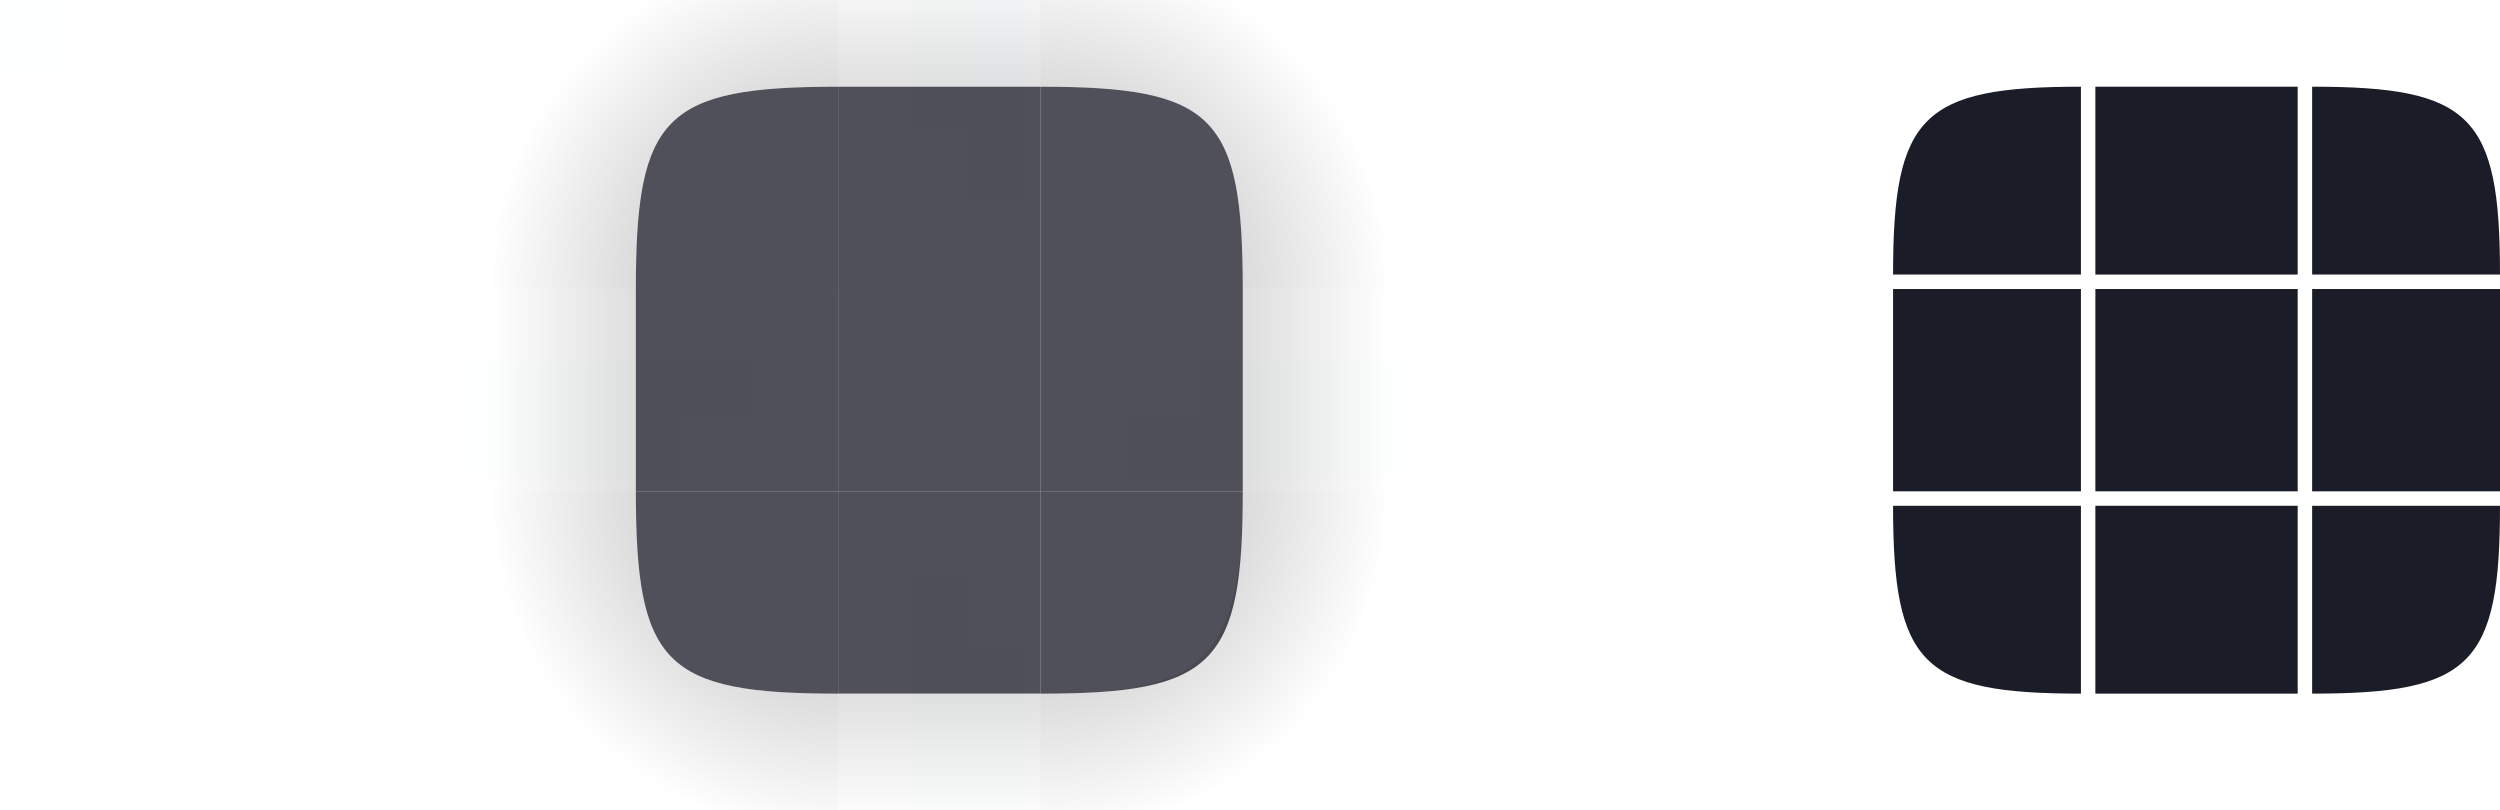
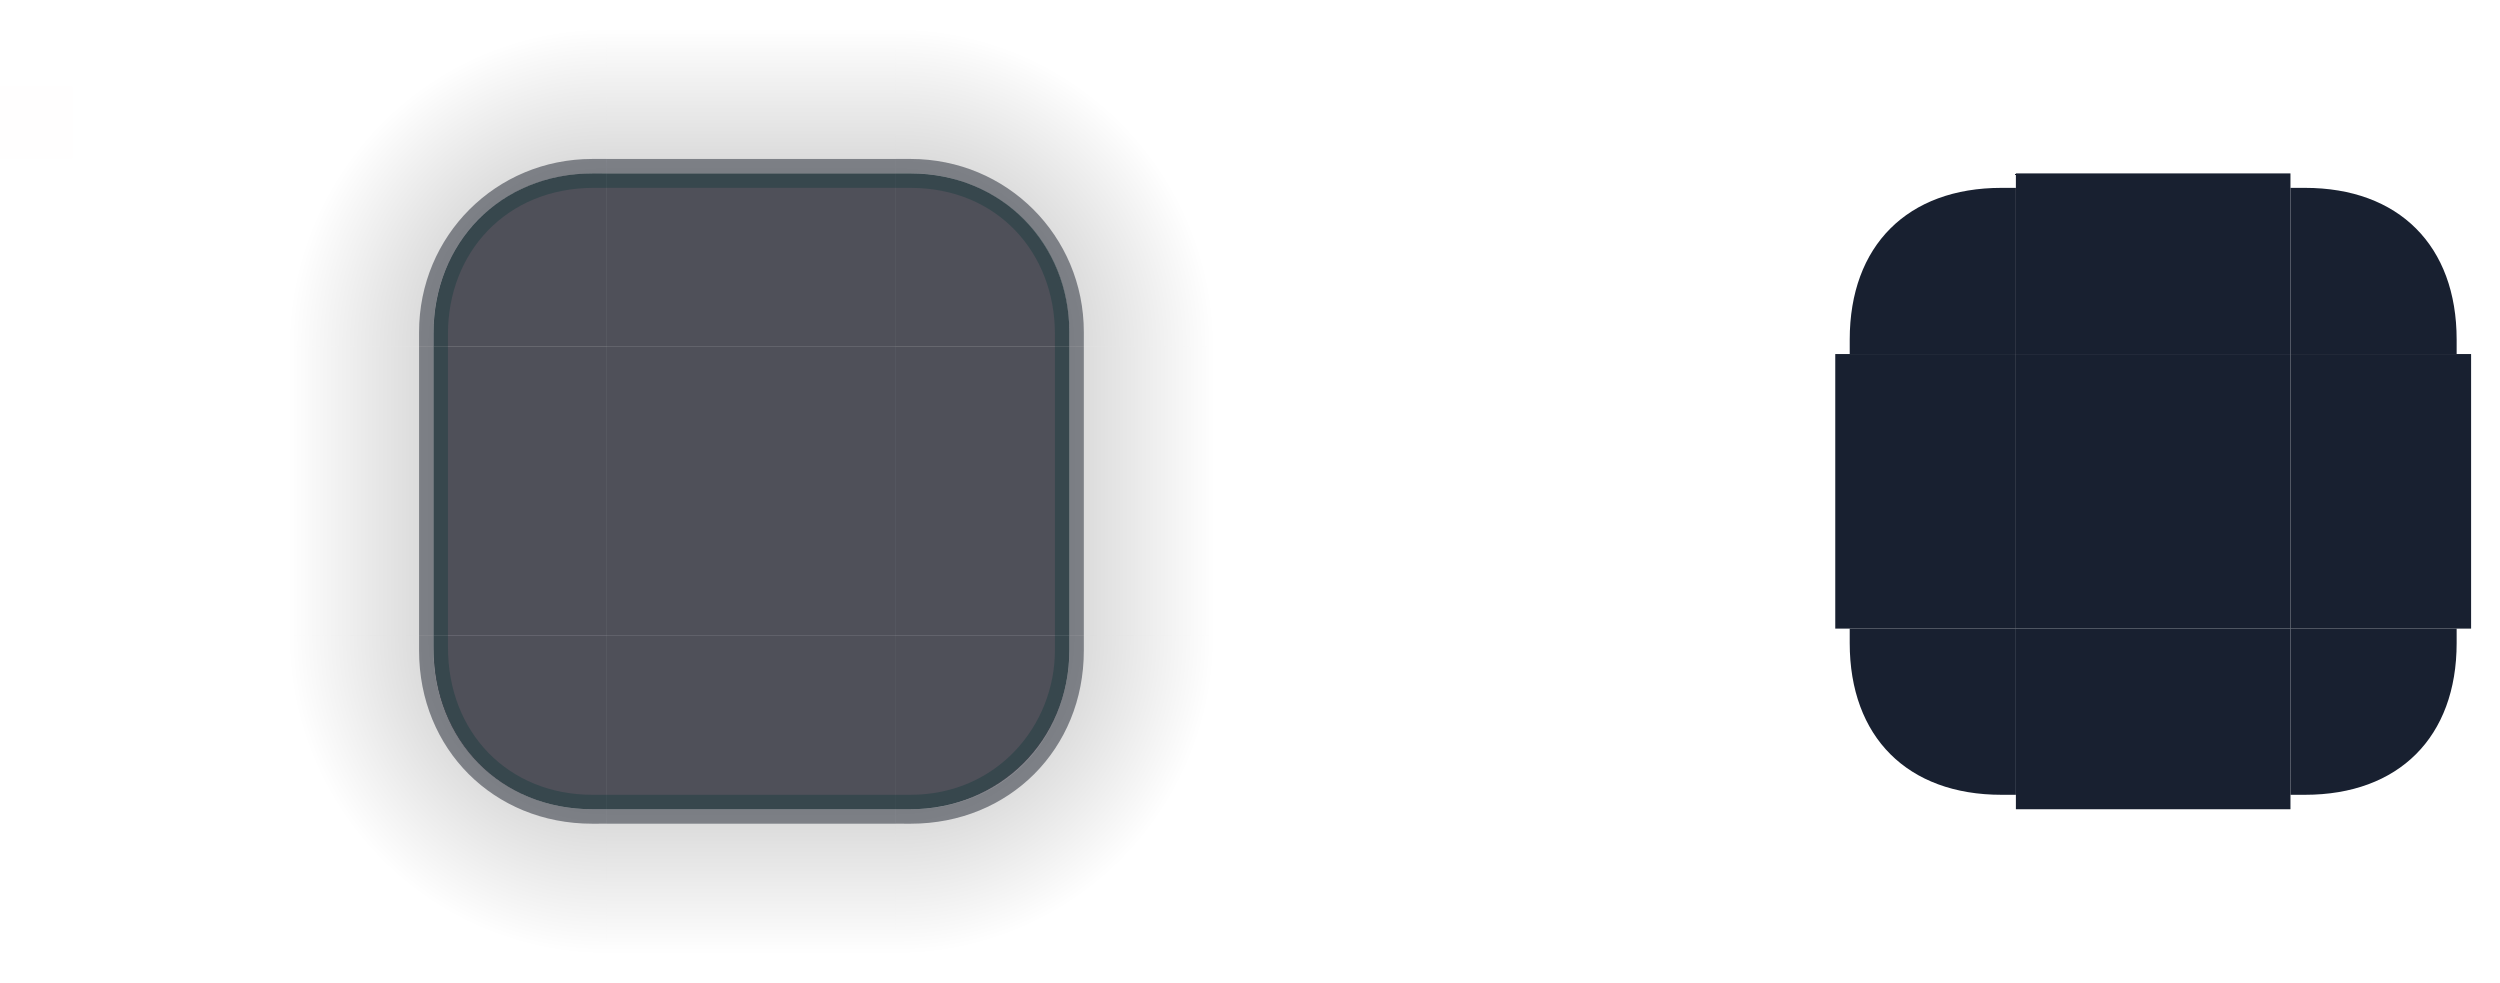
- <svg xmlns="http://www.w3.org/2000/svg" xmlns:xlink="http://www.w3.org/1999/xlink" id="svg200" viewBox="0 0 173 56" version="1.1" height="56" width="173">
+ <svg xmlns="http://www.w3.org/2000/svg" xmlns:xlink="http://www.w3.org/1999/xlink" id="svg200" viewBox="0 0 173 68" version="1.1" height="68" width="173">
+   <style id="style2457">
+ .ColorScheme-Background { 
+     color:#1e2431;
+ }
+ </style>
  <defs id="defs24">
-     <style type="text/css" id="current-color-scheme">.ColorScheme-Text {
-         color:#31363b;
-         stop-color:#31363b;
-       }
-       .ColorScheme-Background {
-         color:#eff0f1;
-         stop-color:#eff0f1;
-       }
-       .ColorScheme-Highlight {
-         color:#3daee9;
-         stop-color:#3daee9;
-       }
-       .ColorScheme-ViewText {
-         color:#31363b;
-         stop-color:#31363b;
-       }
-       .ColorScheme-ViewBackground {
-         color:#fcfcfc;
-         stop-color:#fcfcfc;
-       }
-       .ColorScheme-ViewHover {
-         color:#93cee9;
-         stop-color:#93cee9;
-       }
-       .ColorScheme-ViewFocus{
-         color:#3daee9;
-         stop-color:#3daee9;
-       }
-       .ColorScheme-ButtonText {
-         color:#31363b;
-         stop-color:#31363b;
-       }
-       .ColorScheme-ButtonBackground {
-         color:#eff0f1;
-         stop-color:#eff0f1;
-       }
-       .ColorScheme-ButtonHover {
-         color:#93cee9;
-         stop-color:#93cee9;
-       }
-       .ColorScheme-ButtonFocus{
-         color:#3daee9;
-         stop-color:#3daee9;
-       }</style>
+     <style type="text/css" id="current-color-scheme" />
+     <radialGradient xlink:href="#a" gradientUnits="userSpaceOnUse" gradientTransform="matrix(2.1666e-7,1,-0.99999,2.1665e-7,1058.1,-6.2502)" r="6" cy="945.11" cx="54.25" id="b" />
+     <radialGradient xlink:href="#a" gradientUnits="userSpaceOnUse" gradientTransform="rotate(-179.9999,40.32089,499.18)" r="6" cy="950.36" cx="7.643" id="c" />
+     <radialGradient xlink:href="#a" gradientUnits="userSpaceOnUse" gradientTransform="translate(59.107,-903.77)" r="6" cy="911.76" cx="53.893" id="d" />
+     <radialGradient xlink:href="#a" gradientUnits="userSpaceOnUse" gradientTransform="rotate(-90,-405.39,435.5899)" r="6" cy="913.97" cx="22.2" id="e" />
+     <linearGradient xlink:href="#a" gradientUnits="userSpaceOnUse" y2="932.36" y1="932.36" x2="61" x1="55" id="f" />
+     <linearGradient id="a">
+       <stop id="stop8" offset="0" stop-opacity=".667" />
+       <stop id="stop10" offset="1" stop-opacity="0" />
+     </linearGradient>
+     <linearGradient xlink:href="#a" gradientUnits="userSpaceOnUse" y2="932.36" y1="932.36" x2="-9" x1="-15" id="g" />
+     <linearGradient xlink:href="#a" gradientUnits="userSpaceOnUse" gradientTransform="translate(58)" y2="54" y1="48" x2="51" x1="51" id="i" />
+     <linearGradient xlink:href="#a" gradientUnits="userSpaceOnUse" y2="44" y1="44" x2="61" x1="55" id="h" />
+     <linearGradient xlink:href="#a" gradientUnits="userSpaceOnUse" gradientTransform="translate(58)" y2="54" y1="48" x2="19" x1="19" id="k" />
+     <linearGradient xlink:href="#a" gradientUnits="userSpaceOnUse" y2="44" y1="44" x2="9" x1="15" id="j" />
+     <linearGradient xlink:href="#a" gradientUnits="userSpaceOnUse" y2="-35" y1="-35" x2="958.36" x1="952.36" id="l" />
+     <linearGradient xlink:href="#a" gradientUnits="userSpaceOnUse" y2="12" y1="12" x2="61" x1="55" id="n" />
+     <linearGradient xlink:href="#a" gradientUnits="userSpaceOnUse" gradientTransform="translate(58)" y2="2" y1="8" x2="51" x1="51" id="m" />
+     <linearGradient xlink:href="#a" gradientUnits="userSpaceOnUse" y2="12" y1="12" x2="9" x1="15" id="p" />
+     <linearGradient xlink:href="#a" gradientUnits="userSpaceOnUse" gradientTransform="translate(58)" y2="2" y1="8" x2="19" x1="19" id="o" />
+     <linearGradient xlink:href="#a" gradientUnits="userSpaceOnUse" y2="-35" y1="-35" x2="-906.36" x1="-912.36" id="q" />
+     <radialGradient gradientTransform="matrix(-3.5113632e-7,-1.833333,1.833333,-3.5113629e-7,55.00006,153.1667)" gradientUnits="userSpaceOnUse" r="6" fy="12" fx="77" cy="12" cx="77" id="radialGradient1033" xlink:href="#linearGradient4270" />
    <linearGradient id="linearGradient4270">
      <stop style="stop-color:#000000;stop-opacity:0.667" offset="0" id="stop4272" />
      <stop style="stop-color:#000000;stop-opacity:0;" offset="1" id="stop4274" />
    </linearGradient>
-     <radialGradient r="6" fy="12" fx="77" cy="12" cx="77" gradientTransform="matrix(5.7846367e-6,4.277782,-4.333341,5.8597676e-6,123.9995,-295.3892)" gradientUnits="userSpaceOnUse" id="radialGradient1031" xlink:href="#linearGradient4270" />
-     <radialGradient r="6" fy="12" fx="77" cy="12" cx="77" gradientTransform="matrix(-1.5825255e-5,4.277779,4.333337,1.6030788e-5,8.001281,-295.3891)" gradientUnits="userSpaceOnUse" id="radialGradient1025" xlink:href="#linearGradient4270" />
-     <radialGradient r="6" fy="12" fx="77" cy="12" cx="77" gradientTransform="matrix(-2.3628878e-5,-3.404749,3.448979,-2.3935722e-5,-45.38589,1210.814)" gradientUnits="userSpaceOnUse" id="radialGradient1019" xlink:href="#linearGradient4270" />
-     <linearGradient gradientTransform="matrix(0.9230772,0,0,1.166655,4.846121,-158.0494)" y2="932.362" x2="62" y1="932.362" x1="49" gradientUnits="userSpaceOnUse" id="linearGradient4950" xlink:href="#linearGradient4270" />
-     <linearGradient y2="932.362" x2="-8" y1="932.362" x1="-21" gradientUnits="userSpaceOnUse" id="linearGradient4948" xlink:href="#linearGradient4270" gradientTransform="matrix(0.9890109,0,0,1.166655,0.7802227,-158.05)" />
-     <linearGradient gradientTransform="matrix(0.9230778,0,0,1,73.89954,0)" y2="-35" x2="958.862" y1="-35" x1="946.362" gradientUnits="userSpaceOnUse" id="linearGradient4934" xlink:href="#linearGradient4270" />
-     <radialGradient r="6" fy="12" fx="77" cy="12" cx="77" gradientTransform="matrix(-1.9723848e-5,-3.404754,3.448976,-1.9979993e-5,-45.38616,1210.814)" gradientUnits="userSpaceOnUse" id="radialGradient994" xlink:href="#linearGradient4270" />
-     <linearGradient gradientTransform="matrix(1.384616,0,0,1.166657,353.8325,8.499631)" y2="-35" x2="-905.862" y1="-35" x1="-918.362" gradientUnits="userSpaceOnUse" id="linearGradient4920" xlink:href="#linearGradient4270" />
+     <radialGradient gradientTransform="matrix(-3.5113632e-7,-1.833333,1.833333,-3.5113629e-7,55.00006,153.1667)" gradientUnits="userSpaceOnUse" r="6" fy="12" fx="77" cy="12" cx="77" id="radialGradient984" xlink:href="#linearGradient4270" />
+     <radialGradient gradientTransform="matrix(-3.5113632e-7,-1.833333,1.833333,-3.5113629e-7,55.00006,153.1667)" gradientUnits="userSpaceOnUse" r="6" fy="12" fx="77" cy="12" cx="77" id="radialGradient992" xlink:href="#linearGradient4270" />
+     <radialGradient gradientTransform="matrix(-3.5113632e-7,-1.833333,1.833333,-3.5113629e-7,55.00006,153.1667)" gradientUnits="userSpaceOnUse" r="6" fy="12" fx="77" cy="12" cx="77" id="radialGradient1000" xlink:href="#linearGradient4270" />
+     <radialGradient gradientTransform="matrix(-3.5113632e-7,-1.833333,1.833333,-3.5113629e-7,55.00006,153.1667)" gradientUnits="userSpaceOnUse" r="6" fy="12" fx="77" cy="12" cx="77" id="radialGradient1029" xlink:href="#linearGradient4270" />
+     <radialGradient xlink:href="#linearGradient4270" id="radialGradient994" gradientUnits="userSpaceOnUse" gradientTransform="matrix(-2.7408701e-5,-5.425753,5.425806,-2.7408471e-5,-269.0729,1242.125)" cx="77" cy="12" fx="77" fy="12" r="6" />
+     <linearGradient xlink:href="#linearGradient4270" id="linearGradient981" gradientUnits="userSpaceOnUse" gradientTransform="matrix(2.000004,0,0,0.6250001,969.3659,190.875)" x1="-916.362" y1="-35" x2="-905.362" y2="-35" />
+     <radialGradient xlink:href="#linearGradient4270" id="radialGradient967" gradientUnits="userSpaceOnUse" gradientTransform="matrix(-1.8843096e-5,-3.730163,3.730165,-1.8843108e-5,-46.31032,1242.069)" cx="77" cy="12" fx="77" fy="12" r="6" />
+     <radialGradient xlink:href="#linearGradient4270" id="radialGradient991" gradientUnits="userSpaceOnUse" gradientTransform="matrix(-1.8843056e-5,-3.730155,3.730157,-1.8843069e-5,-47.32787,1239.016)" cx="77" cy="12" fx="77" fy="12" r="6" />
+     <radialGradient xlink:href="#linearGradient4270" id="radialGradient663" gradientUnits="userSpaceOnUse" gradientTransform="matrix(7.892059,-3.9867119e-5,3.9867144e-5,7.892064,-566.0782,604.7178)" cx="77" cy="12" fx="77" fy="12" r="6" />
+     <linearGradient xlink:href="#linearGradient4270" id="linearGradient1105" gradientUnits="userSpaceOnUse" gradientTransform="matrix(2.909187,0,0,0.9349688,2525.414,-782.1698)" x1="-916.362" y1="-35" x2="-905.362" y2="-35" />
+     <linearGradient xlink:href="#linearGradient4270" id="linearGradient2260" gradientUnits="userSpaceOnUse" gradientTransform="matrix(2.909122,0,0,0.909107,2868.624,894.8633)" x1="-916.362" y1="-35" x2="-905.362" y2="-35" />
+     <linearGradient xlink:href="#linearGradient4270" id="linearGradient3098" gradientUnits="userSpaceOnUse" gradientTransform="matrix(2.000004,0,0,0.6410254,2704.091,-176.8206)" x1="-916.362" y1="-34.6" x2="-905.362" y2="-34.6" />
  </defs>
-   <g style="opacity:0.5" transform="matrix(1.166664,0,0,1.166664,62.66661,-1086.753)" id="shadow-topleft">
-     <path id="path4828" d="m -26.286,926.362 v 22.286 h 10.286 c 0,-10.286 1.714,-12 12,-12 v -10.286 z" style="opacity:1;fill:url(#radialGradient994);fill-opacity:1;fill-rule:evenodd;stroke:none;stroke-width:1.857px;stroke-linecap:butt;stroke-linejoin:miter;stroke-opacity:1" />
+   <rect id="hint-tile-center" y="6" width="5" height="5" x="0" style="fill:#ff9955;opacity:0.01" />
+   <rect y="-16" x="59" height="12" width="12" id="shadow-center" style="color:#eff0f1;opacity:0.01;fill:#008080;fill-opacity:1;stroke:none;stroke-width:0.375" />
+   <rect y="68" x="-55" height="12" width="4" id="shadow-hint-bottom-margin" style="fill:#7e36f4;fill-opacity:1;stroke:none;stroke-width:1.414;opacity:1" />
+   <rect y="68" x="-49" height="12" width="4" id="shadow-hint-bottom-inset" style="fill:#d63384;fill-opacity:1;stroke:none;stroke-width:1.414;opacity:1" />
+   <rect style="fill:#fea75f;fill-opacity:1;stroke:none;stroke-width:0.183;opacity:1" id="hint-bottom-inset" width="4" height="8" x="-49" y="60" />
+   <g id="hint-bottom-margin" style="opacity:1">
+     <rect style="opacity:1;fill:#17a2b8;fill-opacity:1;stroke:none;stroke-width:1" id="hint-bottom-margin-3" width="4" height="8" x="-55" y="60" />
  </g>
-   <g style="opacity:0.5" id="shadow-topright" transform="matrix(-1.166664,0,0,1.166664,67.33335,-1086.754)">
-     <path id="path1015" d="m -4,926.362 v 10.286 c -10.286,0 -12,1.714 -12,12 H -26.286 V 926.362 Z" style="opacity:1;fill:url(#radialGradient1019);fill-opacity:1;fill-rule:evenodd;stroke:none;stroke-width:1.857px;stroke-linecap:butt;stroke-linejoin:miter;stroke-opacity:1" />
+   <rect style="fill:#7e36f4;fill-opacity:1;stroke:none;stroke-width:1.414;opacity:1" id="shadow-hint-top-margin" width="4" height="12" x="-49" y="5" />
+   <rect style="fill:#d63384;fill-opacity:1;stroke:none;stroke-width:1.414;opacity:1" id="shadow-hint-top-inset" width="4" height="12" x="-55" y="5" />
+   <rect y="17" x="-55" height="8" width="4" id="hint-top-inset" style="fill:#fea75f;fill-opacity:1;stroke:none;stroke-width:1.155;opacity:1" />
+   <g id="hint-top-margin" style="opacity:1">
+     <rect y="17" x="-49" height="8" width="4" id="hint-top-margin-6" style="opacity:1;fill:#17a2b8;fill-opacity:1;stroke:none;stroke-width:1.155" />
  </g>
-   <g style="opacity:0.5" id="shadow-bottomright" transform="matrix(-1.083336,0,0,-1.083336,67.66657,1063.561)">
-     <path id="path1027" transform="matrix(-0.8571408,0,0,-0.8571408,57.71406,979.5049)" d="M 87.077,34 C 87.077,46.923 83.846,49.077 72,49.077 V 62 h 28 V 34 Z" style="opacity:1;fill:url(#radialGradient1031);fill-opacity:1;fill-rule:evenodd;stroke:none;stroke-width:2.333px;stroke-linecap:butt;stroke-linejoin:miter;stroke-opacity:1" />
+   <rect style="fill:#7e36f4;fill-opacity:1;stroke:none;stroke-width:1.414;opacity:1" id="shadow-hint-left-margin" width="4" height="12" x="35" y="78" transform="rotate(90)" />
+   <rect style="fill:#d63384;fill-opacity:1;stroke:none;stroke-width:1.414;opacity:1" id="shadow-hint-left-inset" width="4" height="12" x="41" y="78" transform="rotate(90)" />
+   <rect transform="rotate(90)" y="70" x="41" height="8" width="4" id="hint-left-inset" style="fill:#fea75f;fill-opacity:1;stroke:none;stroke-width:0.183;opacity:1" />
+   <g id="hint-left-margin" style="opacity:1">
+     <rect transform="rotate(90)" y="70" x="35" height="8" width="4" id="hint-left-margin-7" style="opacity:1;fill:#17a2b8;fill-opacity:1;stroke:none;stroke-width:1" />
  </g>
-   <g style="opacity:0.5" id="shadow-bottomleft" transform="matrix(1.083335,0,0,-1.083335,62.33341,1063.561)">
-     <path transform="matrix(0.8571414,0,0,-0.8571414,-55.42855,979.505)" id="path1021" d="M 32,34 V 62 H 60 V 49.077 C 47.077,49.077 44.923,46.923 44.923,34 Z" style="opacity:1;fill:url(#radialGradient1025);fill-opacity:1;fill-rule:evenodd;stroke:none;stroke-width:2.333px;stroke-linecap:butt;stroke-linejoin:miter;stroke-opacity:1" />
+   <rect y="15" x="41" height="12" width="4" id="shadow-hint-right-margin" style="fill:#7e36f4;fill-opacity:1;stroke:none;stroke-width:1.414;opacity:1" transform="rotate(90)" />
+   <rect y="15" x="35" height="12" width="4" id="shadow-hint-right-inset" style="fill:#d63384;fill-opacity:1;stroke:none;stroke-width:1.414;opacity:1" transform="rotate(90)" />
+   <rect transform="rotate(90)" style="fill:#fea75f;fill-opacity:1;stroke:none;stroke-width:0.183;opacity:1" id="hint-right-inset" width="4" height="8" x="35" y="27" />
+   <g id="hint-right-margin" style="opacity:1">
+     <rect transform="rotate(90)" style="fill:#17a2b8;fill-opacity:1;stroke:none;stroke-width:1" id="hint-right-margin-5" width="4" height="8" x="41" y="27" />
  </g>
-   <rect id="hint-tile-center" y="-1.4648437e-05" width="5" height="5" x="0" style="fill:#008080;opacity:0.01" />
-   <g transform="matrix(0.4375,0,0,2.333333,49.68751,-2118.178)" id="top">
-     <rect class="ColorScheme-Background" transform="matrix(0,-1,-1,0,0,0)" style="color:#eff0f1;opacity:0.75;fill:#141622;fill-opacity:1;stroke:none" id="rect4152" width="6" height="32" x="-916.362" y="-51" />
+   <rect style="stroke:none;fill-opacity:1;fill:#141622;opacity:1" id="thick-center" width="32" height="32" x="223.381" y="13.508" class="ColorScheme-Background" />
+   <rect transform="rotate(90)" style="opacity:1;fill:#008080;fill-opacity:1;stroke:none;stroke-width:0.957" id="thick-hint-right-margin" width="4" height="5.5" x="33.508" y="-257.881" />
+   <rect transform="rotate(90)" y="-221.881" x="33.508" height="5.5" width="4" id="thick-hint-left-margin" style="opacity:1;fill:#008080;fill-opacity:1;stroke:none;stroke-width:0.957" />
+   <rect y="7.508" x="242.381" height="8" width="4" id="thick-hint-top-margin" style="opacity:1;fill:#008080;fill-opacity:1;stroke:none;stroke-width:1.155" />
+   <rect style="opacity:1;fill:#008080;fill-opacity:1;stroke:none;stroke-width:1.155" id="thick-hint-bottom-margin" width="4" height="8" x="243.381" y="43.508" />
+   <rect style="opacity:0.01;fill:#0066ff;fill-opacity:0.749;stroke:none;stroke-width:1.2;stroke-linejoin:round;paint-order:fill markers stroke" id="floating-center" width="33.429" height="33.429" x="64.64" y="-105.096" />
+   <rect style="fill:#0066ff;fill-opacity:0.989;stroke:none;stroke-width:0.585;stroke-linejoin:round;paint-order:fill markers stroke;opacity:1" id="floating-hint-bottom-margin" height="4.948" x="5.622" y="-75.848" rx="0" ry="0" width="3.855" />
+   <rect style="fill:#0066ff;fill-opacity:0.989;stroke:none;stroke-width:0.809;stroke-linejoin:round;paint-order:fill markers stroke;opacity:1" id="floating-hint-top-margin" height="9.47" x="5" y="-110" rx="0" ry="0" width="3.855" />
+   <rect transform="rotate(90)" style="fill:#0066ff;fill-opacity:0.996;stroke:none;stroke-width:1.341;opacity:1" id="floating-hint-right-margin" width="4" height="10.784" x="-87.303" y="-35.033" />
+   <rect transform="rotate(90)" y="5.358" x="-94" height="9.642" width="4" id="floating-hint-left-margin" style="fill:#0066ff;fill-opacity:0.996;stroke:none;stroke-width:1.268;opacity:1" />
+   <g id="shadow-topleft" transform="matrix(0.6757824,0,0,0.6757886,179.8362,-533.0807)">
+     <path id="path4828" style="opacity:0.5;fill:url(#radialGradient994);stroke-width:1.48" d="m -239.48,788.828 v 35.514 h 17.757 v -1.48 c 0,-8.731 6.215,-16.277 16.684,-16.277 h 1.073 v -17.757 z" />
+     <path id="path962" style="color:#1e2431;fill:#1e2431;fill-opacity:0.5;stroke-width:1.516;stop-color:#1e2431" d="m -205.475,805.105 c -9.856,5.2e-4 -17.728,7.865 -17.728,17.721 v 1.516 h 1.48 v -1.516 c 0,-8.842 6.665,-16.197 16.248,-16.235 l 1.51,-0.006 v -1.48 z" class="ColorScheme-Background" />
  </g>
-   <g transform="matrix(1.166667,0,0,1.166667,28.83333,-1056.089)" id="topleft">
-     <path id="rect4159" d="m 25,910.362 c -10.286,-2.9e-4 -12,1.714 -12,12 h 8 2 2 v -2 -8 z" style="opacity:0.75;fill:#141622;fill-opacity:1;stroke:none;stroke-width:2" />
+   <g id="top" transform="translate(146,-808.3622)">
+     <rect y="84" x="-832.362" height="20" width="12" id="rect4152" transform="matrix(0,-1,-1,0,0,0)" style="color:#1e2431;opacity:0.75;fill:#141622;fill-opacity:1;stroke-width:1.118;stop-color:#1e2431" class="ColorScheme-Background" />
+     <rect y="84" x="-821.362" height="20" width="1" id="rect972" transform="matrix(0,-1,-1,0,0,0)" style="fill:#003333;fill-opacity:0.302;stroke-width:0.323" />
  </g>
-   <g transform="matrix(1.333338,0,0,1.333338,11.99975,-1207.82)" id="topright">
-     <path id="rect4177" d="m 45,910.362 v 1.75 7 1.75 h 1.75 1.75 5.25 1.75 c -1e-6,-9 -1.5,-10.5 -10.5,-10.5 z" style="opacity:0.75;fill:#141622;fill-opacity:1;stroke:none;stroke-width:1.75" />
+   <g id="topleft" transform="matrix(0.9829454,0,0,0.9829868,18.0175,-882.078)">
+     <path d="m 23.412,909.552 c -6.592,0 -11.221,4.985 -11.221,11.19 v 1.017 h 12.208 l 5.4e-5,-12.208 z" id="rect4159" style="color:#1e2431;opacity:0.75;fill:#141622;fill-opacity:1;stroke-width:1.017;stop-color:#1e2431" class="ColorScheme-Background" />
+     <path id="path948-36" style="fill:#003333;fill-opacity:0.302;stroke-width:1.017" d="m 23.483,909.552 c -6.816,0 -11.293,5.087 -11.293,11.292 v 0.916 h 1.017 v -0.916 c 0,-5.683 4.067,-10.275 10.275,-10.275 h 0.915 v -1.017 z" />
  </g>
-   <g transform="matrix(0.4375,0,0,2.333333,49.68751,-2178.845)" id="bottom">
-     <rect class="ColorScheme-Background" y="-51" x="948.362" height="32" width="6" id="rect4148" style="color:#eff0f1;opacity:0.75;fill:#141622;fill-opacity:1;stroke:none" transform="rotate(90)" />
+   <rect y="24" x="42" height="20" width="20" id="center" style="color:#1e2431;opacity:0.75;fill:#141622;fill-opacity:1;stroke-width:0.688;stop-color:#1e2431" class="ColorScheme-Background" />
+   <g id="shadow-top" transform="translate(221,-839.3622)">
+     <rect transform="matrix(0,-1,-1,0,0,0)" id="rect4820" width="24" height="20" x="-863.362" y="159" style="fill:none;stroke-width:0.966" />
+     <rect transform="matrix(0,-1,-1,0,0,0)" style="opacity:0.5;fill:url(#linearGradient981);stroke-width:0.913" id="rect4822" width="12" height="20" x="-851.362" y="159" />
+     <rect y="159" x="-851.362" height="20" width="1" id="rect986" style="color:#1e2431;fill:#1e2431;fill-opacity:0.5;stroke-width:0.913;stop-color:#1e2431" transform="matrix(0,-1,-1,0,0,0)" class="ColorScheme-Background" />
  </g>
-   <g transform="matrix(1.166665,0,0,1.166665,28.83336,-1065.42)" id="bottomleft">
-     <path id="path5048" d="m 13,942.362 c -2e-6,10.286 1.714,12 12,12 v -2 -8 -2 h -2 -2 -6 z" style="opacity:0.75;fill:#141622;fill-opacity:1;stroke:none;stroke-width:2" />
+   <g id="shadow-bottomleft" transform="matrix(0.9829671,0,0,-0.9829761,43.52324,982.5914)">
+     <path id="path960" style="opacity:0.5;fill:url(#radialGradient967);stroke-width:1.017" d="m -25.965,930.431 v 24.416 h 12.208 v -1.017 c 0,-6.206 4.578,-11.191 11.191,-11.191 h 1.017 v -12.208 z" />
+     <path id="path963" style="color:#1e2431;opacity:1;fill:#1e2431;fill-opacity:0.5;stroke-width:1.042;stop-color:#1e2431" d="m -2.592,941.621 c -6.93,0 -12.183,5.253 -12.183,12.183 v 1.042 h 1.017 v -1.042 c 0,-6.352 4.813,-11.165 11.166,-11.165 h 1.042 v -1.017 z" class="ColorScheme-Background" />
  </g>
-   <g transform="matrix(1.166665,0,0,1.166665,19.50012,-1065.42)" id="bottomright">
-     <path id="rect4177-6" d="m 45,942.362 v 2 8 2 C 55.286,954.362 57,952.648 57,942.362 h -2 -6 -2 z" style="opacity:0.75;fill:#141622;fill-opacity:1;stroke:none;stroke-width:2" />
+   <g id="shadow-bottomright" transform="matrix(-0.9829866,0,0,-0.9829785,59.4762,979.5936)">
+     <path id="path985" style="opacity:0.5;fill:url(#radialGradient991);stroke-width:1.017" d="m -26.983,927.379 v 24.416 h 12.208 v -1.017 c 0,-6.199 4.578,-11.19 11.19,-11.19 h 1.017 v -12.208 z" />
+     <path id="path987" style="color:#1e2431;opacity:1;fill:#1e2431;fill-opacity:0.5;stroke-width:1.042;stop-color:#1e2431" d="m -3.61,938.569 c -6.93,0 -12.183,5.253 -12.183,12.183 v 1.042 h 1.017 v -1.042 c 0,-6.079 4.813,-11.165 11.165,-11.165 h 1.042 v -1.017 z" class="ColorScheme-Background" />
  </g>
-   <g transform="matrix(2.333334,0,0,0.4375,13.66666,-380.9085)" id="left">
-     <rect class="ColorScheme-Background" y="916.362" x="-19" height="32" width="6" id="rect4144" style="color:#eff0f1;opacity:0.75;fill:#141622;fill-opacity:1;stroke:none" transform="scale(-1,1)" />
+   <g id="shadow-topright" transform="matrix(0.4646014,0,0,0.4646013,42.66765,-300.9511)">
+     <path id="path657" style="opacity:0.5;fill:url(#radialGradient663);stroke-width:2.152" d="M 93.268,647.762 H 41.611 v 25.829 h 2.152 c 12.914,0 23.676,9.945 23.676,23.838 v 1.991 h 25.829 z" />
+     <path id="path659" style="color:#1e2431;fill:#1e2431;fill-opacity:0.5;stroke-width:2.205;stop-color:#1e2431" d="m 69.593,697.214 c 0,-14.336 -11.465,-25.776 -25.787,-25.776 h -2.195 v 2.152 h 2.195 c 13.732,0 23.633,10.762 23.633,23.774 v 2.054 h 2.153 z" class="ColorScheme-Background" />
  </g>
-   <g transform="matrix(2.333334,0,0,0.4375,-46.99997,-380.9085)" id="right">
-     <rect class="ColorScheme-Background" style="color:#eff0f1;opacity:0.75;fill:#141622;fill-opacity:1;stroke:none" id="rect4140" width="6" height="32" x="51" y="916.362" />
+   <g id="topright" transform="matrix(0.675819,0,0,0.6758087,143.8912,-529.7183)">
+     <path d="m -103.417,817.862 c 0,-8.878 -6.762,-16.277 -16.277,-16.277 h -1.48 v 17.757 h 17.757 z" id="rect4159-3" style="color:#1e2431;opacity:0.75;fill:#141622;fill-opacity:1;stroke-width:1.017;stop-color:#1e2431" class="ColorScheme-Background" />
+     <path id="path948-5" style="fill:#003333;fill-opacity:0.302;stroke-width:1.48" d="m -103.417,817.862 c 0,-9.322 -7.103,-16.277 -16.277,-16.277 h -1.48 l 3.3e-4,1.48 h 1.479 c 8.92,0 14.797,6.659 14.797,14.945 v 1.332 h 1.48 z" />
  </g>
-   <rect style="color:#eff0f1;opacity:0.75;fill:#141622;fill-opacity:1;stroke:none;stroke-width:0.437" id="center" width="14" height="14" x="58" y="20" class="ColorScheme-Background" />
-   <rect y="6" x="63" height="3" width="4" id="hint-top-margin" style="fill:#008080;fill-opacity:1;stroke:none;stroke-width:0.707;opacity:0.01" />
-   <rect style="fill:#008080;fill-opacity:1;stroke:none;stroke-width:0.707;opacity:0.01" id="hint-bottom-margin" width="4" height="3" x="67" y="45" />
-   <rect transform="rotate(90)" style="fill:#008080;fill-opacity:1;stroke:none;stroke-width:0.707;opacity:0.01" id="hint-right-margin" width="4" height="3" x="25" y="-86" />
-   <rect transform="rotate(90)" y="-47" x="29" height="3" width="4" id="hint-left-margin" style="fill:#008080;fill-opacity:1;stroke:none;stroke-width:0.707;opacity:0.01" />
-   <g style="opacity:0.5" transform="matrix(0.3750033,0,0,1.444443,52.87489,-1303.634)" id="shadow-top">
-     <rect y="-51" x="-916.362" height="32" width="6" id="rect4820" style="opacity:1;fill:none;fill-opacity:1;stroke:none" transform="matrix(0,-1,-1,0,0,0)" />
-     <rect y="-51" x="-906.67" height="37.333" width="8.308" id="rect4822" style="opacity:1;fill:url(#linearGradient4920);fill-opacity:1;stroke:none;stroke-width:1.271" transform="matrix(0,-1,-1,0,0,0)" />
-     <rect transform="matrix(0,-1,-1,0,0,0)" style="opacity:1;fill:none;fill-opacity:1;stroke:none" id="rect4824" width="1" height="32" x="-911.362" y="-51" />
+   <g id="shadow-right" transform="matrix(0.6874788,0,0,0.6684714,158.5598,-510.7331)">
+     <rect transform="scale(1,-1)" id="rect4820-7" width="34.91" height="29.091" x="-140.455" y="-829.853" style="fill:none;stroke-width:1.455" />
+     <rect transform="scale(1,-1)" style="opacity:0.5;fill:url(#linearGradient1105);stroke-width:1.347" id="rect4822-9" width="17.455" height="29.919" x="-123" y="-829.853" />
+     <rect y="-829.853" x="-123" height="29.919" width="1.455" id="rect986-2" style="color:#1e2431;fill:currentColor;fill-opacity:0.5;stroke-width:1.347;stop-color:#1e2431" transform="scale(1,-1)" class="ColorScheme-Background" />
  </g>
-   <g style="opacity:0.5" transform="matrix(0.4375,0,0,2.161903,49.68751,-2016.267)" id="shadow-bottom">
-     <rect transform="rotate(90)" style="opacity:1;fill:none;fill-opacity:1;stroke:none" id="rect4856" width="6" height="32" x="948.362" y="-51" />
-     <rect transform="rotate(90)" style="opacity:1;fill:url(#linearGradient4934);fill-opacity:1;stroke:none;stroke-width:0.961" id="rect4858" width="5.538" height="32" x="954.85" y="-51" />
-     <rect y="-51" x="953.362" height="32" width="1" id="rect4860" style="opacity:1;fill:none;fill-opacity:1;stroke:none" transform="rotate(90)" />
+   <g id="shadow-left" transform="matrix(0.6874854,0,0,0.6874795,181.4319,-559.3253)">
+     <rect transform="scale(-1,1)" id="rect4820-7-6" width="34.909" height="29.091" x="202.815" y="848.499" style="fill:none;stroke-width:1.455" />
+     <rect transform="scale(-1,1)" style="opacity:0.5;fill:url(#linearGradient2260);stroke-width:1.328" id="rect4822-9-1" width="17.455" height="29.091" x="220.269" y="848.499" />
+     <rect y="848.499" x="220.269" height="29.092" width="1.455" id="rect986-2-2" style="color:#1e2431;fill:#1e2431;fill-opacity:0.5;stroke-width:1.328;stop-color:#1e2431" transform="scale(-1,1)" class="ColorScheme-Background" />
  </g>
-   <g style="opacity:0.5" transform="matrix(2.022222,0,0,0.3750037,19.57777,-321.6392)" id="shadow-left">
-     <rect transform="scale(-1,1)" style="opacity:1;fill:none;fill-opacity:1;stroke:none" id="rect4892" width="6" height="32" x="-19" y="916.362" />
-     <rect transform="scale(-1,1)" style="opacity:1;fill:url(#linearGradient4948);fill-opacity:1;stroke:none;stroke-width:1.074" id="rect4894" width="5.934" height="37.333" x="-12.077" y="911.029" />
-     <rect y="916.362" x="-14" height="32" width="1" id="rect4896" style="opacity:1;fill:none;fill-opacity:1;stroke:none" transform="scale(-1,1)" />
+   <g id="shadow-bottom" transform="translate(251,-827.3622)">
+     <rect transform="matrix(0,1,1,0,0,0)" id="rect4820-5" width="24" height="20" x="871.362" y="-209" style="fill:none;stroke-width:0.986" ry="0" rx="2" />
+     <rect transform="matrix(0,1,1,0,0,0)" style="opacity:0.5;fill:url(#linearGradient3098);stroke-width:0.924" id="rect4822-2" width="12" height="20" x="883.362" y="-209" ry="0" />
+     <rect y="-209" x="883.362" height="20" width="1" id="rect986-5" style="color:#1e2431;fill:currentColor;fill-opacity:0.5;stroke-width:0.913;stop-color:#1e2431" transform="matrix(0,1,1,0,0,0)" class="ColorScheme-Background" />
  </g>
-   <g style="opacity:0.5" transform="matrix(2.166667,0,0,0.3750039,-38.49991,-321.6394)" id="shadow-right">
-     <rect y="916.362" x="51" height="32" width="6" id="rect4900" style="opacity:1;fill:none;fill-opacity:1;stroke:none" />
-     <rect y="911.029" x="57.461" height="37.333" width="5.538" id="rect4902" style="opacity:1;fill:url(#linearGradient4950);fill-opacity:1;stroke:none;stroke-width:1.038" />
-     <rect style="opacity:1;fill:none;fill-opacity:1;stroke:none" id="rect4904" width="1" height="32" x="56" y="916.362" />
+   <g id="left" transform="matrix(0.6874789,0,0,0.6874572,123.8719,-575.6491)">
+     <rect y="872.271" x="119.09" height="29.093" width="17.455" id="rect4152-6" transform="scale(-1,1)" style="color:#1e2431;opacity:0.75;fill:#141622;fill-opacity:1;stroke-width:1.626;stop-color:#1e2431" class="ColorScheme-Background " />
+     <rect y="872.271" x="135.091" height="29.093" width="1.455" id="rect972-7" transform="scale(-1,1)" style="fill:#003333;fill-opacity:0.302;stroke-width:0.469" />
  </g>
-   <rect style="fill:#008080;fill-opacity:1;stroke:none;stroke-width:1.414;opacity:0.01" id="shadow-hint-top-margin" width="4" height="12" x="63" y="-6" />
-   <rect y="48" x="63" height="12" width="4" id="shadow-hint-bottom-margin" style="fill:#008080;fill-opacity:1;stroke:none;stroke-width:1.414;opacity:0.01" />
-   <rect y="-98" x="25" height="12" width="4" id="shadow-hint-right-margin" style="fill:#008080;fill-opacity:1;stroke:none;stroke-width:1.414;opacity:0.01" transform="rotate(90)" />
-   <rect style="fill:#008080;fill-opacity:1;stroke:none;stroke-width:1.414;opacity:0.01" id="shadow-hint-left-margin" width="4" height="12" x="25" y="-44" transform="rotate(90)" />
-   <g transform="matrix(0.4374998,0,0,1.083339,136.6875,-980.2314)" id="mask-top" style="fill:#141622;fill-opacity:1">
-     <rect y="-51" x="-922.362" height="32" width="12" id="rect4265" style="opacity:0.97;fill:#141622;fill-opacity:1;stroke:none;stroke-width:1.549" transform="matrix(0,-1,-1,0,0,0)" />
+   <g id="right" transform="matrix(0.6758102,0,0,0.6684992,84.894,-544.3392)">
+     <rect y="-880.09" x="-33.876" height="29.918" width="17.756" id="rect4152-2" transform="scale(1,-1)" style="color:#1e2431;opacity:0.75;fill:#141622;fill-opacity:1;stroke-width:1.663;stop-color:#1e2431" class="ColorScheme-Background " />
+     <rect y="-880.09" x="-17.6" height="29.918" width="1.48" id="rect972-9" transform="scale(1,-1)" style="fill:#003333;fill-opacity:0.302;stroke-width:0.48" />
  </g>
-   <g transform="matrix(1.3,0,0,1.3,114.1,-1177.471)" id="mask-topleft" style="fill:#141622;fill-opacity:1">
-     <path id="path4277" d="m 23,910.362 c -8.462,2.8e-4 -10,1.539 -10,10 h 10 z" style="opacity:0.97;fill:#141622;fill-opacity:1;stroke-width:2" />
+   <g id="bottom" transform="matrix(0.7155117,0,0,0.6758019,70.36666,-536.5176)">
+     <rect y="-39.645" x="859.006" height="27.952" width="17.757" id="rect4152-2-2" transform="matrix(0,1,1,0,0,0)" style="color:#1e2431;opacity:0.75;fill:#141622;fill-opacity:1;stroke-width:1.608;stop-color:#1e2431" class="ColorScheme-Background " />
+     <rect y="-39.645" x="875.283" height="27.952" width="1.48" id="rect972-9-7" transform="matrix(0,1,1,0,0,0)" style="fill:#003333;fill-opacity:0.302;stroke-width:0.464" />
  </g>
-   <g transform="matrix(1.625003,0,0,1.625002,80.37485,-1473.341)" id="mask-topright" style="fill:#141622;fill-opacity:1">
-     <path id="path4287" d="m 49,910.362 v 8 H 57 c 0,-6.769 -1.231,-8 -8,-8 z" style="opacity:0.97;fill:#141622;fill-opacity:1;stroke-width:1.6" />
+   <g id="bottomleft" transform="matrix(0.6758,0,0,0.6757747,152.1051,-572.8027)">
+     <path d="m -180.682,914.214 c 0,9.175 6.807,16.278 16.277,16.278 h 1.48 v -17.757 h -17.757 z" id="rect4159-9" style="color:#1e2431;opacity:0.75;fill:#141622;fill-opacity:1;stroke-width:1.48;stop-color:#1e2431" class="ColorScheme-Background " />
+     <path id="path948-3" style="fill:#003333;fill-opacity:0.302;stroke-width:1.48" d="m -180.682,913.77 c 0,9.915 7.103,16.722 16.277,16.722 h 1.48 l -1.4e-4,-1.48 h -1.48 c -8.624,0 -14.797,-6.365 -14.797,-15.091 v -1.186 h -1.48 z" />
  </g>
-   <g transform="matrix(0.4374998,0,0,1.300004,136.6875,-1192.675)" id="mask-bottom" style="fill:#141622;fill-opacity:1">
-     <rect transform="rotate(90)" style="opacity:0.97;fill:#141622;fill-opacity:1;stroke:none;stroke-width:1.414" id="rect4291" width="10" height="32" x="944.362" y="-51" />
+   <g id="bottomright" transform="matrix(0.6757914,0,0,0.6758016,107.1499,-574.5471)">
+     <path d="m -65.331,933.036 c 9.174,0 16.277,-7.103 16.277,-16.277 v -1.48 h -17.757 v 17.757 z" id="rect4159-6" style="color:#1e2431;opacity:0.75;fill:#141622;fill-opacity:1;stroke-width:1.48;stop-color:#1e2431" class="ColorScheme-Background " />
+     <path id="path948-1" style="fill:#003333;fill-opacity:0.302;stroke-width:1.48" d="m -65.331,933.036 c 9.026,0.003 16.277,-7.177 16.277,-16.277 v -1.48 h -1.48 v 1.48 c 0,7.695 -5.919,14.797 -14.797,14.797 h -1.48 v 1.479 z" />
  </g>
-   <g transform="matrix(1.083333,0,0,1.083333,116.9167,-985.8923)" id="mask-bottomleft" style="fill:#141622;fill-opacity:1">
-     <path id="path4303" d="m 13,942.362 c -3e-6,10.154 1.846,12 12,12 v -12 z" style="opacity:0.97;fill:#141622;fill-opacity:1;stroke-width:2.4" />
+   <g id="mask-topleft" transform="matrix(0.9565197,0,0,0.9565197,258.9998,-1003.214)" style="fill:#182030;fill-opacity:1">
+     <path d="m -124.932,1062.408 v 0 h -1.045 c -6.795,0 -10.977,4.182 -10.977,10.977 v 1.045 h -1e-5 -1.045 13.068 v -12.023 -1.045 z" id="rect4159-36" style="color:#1e2431;fill:#182030;fill-opacity:1;stroke-width:1;stop-color:#1e2431" class="ColorScheme-Background " />
  </g>
-   <g transform="matrix(1.083333,0,0,1.083333,111.25,-985.8926)" id="mask-bottomright" style="fill:#141622;fill-opacity:1">
-     <path id="path4313" d="m 45,942.362 v 12 c 10.154,2.1e-4 12,-1.846 12,-12 z" style="opacity:0.97;fill:#141622;fill-opacity:1;stroke-width:2.4" />
+   <g id="mask-center" transform="matrix(0.95,0,0,0.95,111.55,-892.3441)" style="fill:#182030;fill-opacity:1">
+     <rect y="965.099" x="29.421" height="20" width="20" id="center-6-3" style="color:#1e2431;fill:#182030;fill-opacity:1;stroke-width:0.688;stop-color:#1e2431" class="ColorScheme-Background " />
  </g>
-   <g transform="matrix(1.083334,0,0,0.6999976,116.9167,-625.6513)" id="mask-left" style="fill:#141622;fill-opacity:1">
-     <rect transform="scale(-1,1)" style="opacity:0.97;fill:#141622;fill-opacity:1;stroke:none;stroke-width:1.225" id="rect4317" width="12" height="20" x="-25" y="922.362" />
+   <g id="mask-top" style="fill:#182030;fill-opacity:1" transform="translate(254,-956.3622)">
+     <rect y="95.5" x="-980.862" height="19" width="12.5" id="rect4152-27" transform="matrix(0,-1,-1,0,0,0)" style="color:#1e2431;fill:#182030;fill-opacity:1;stroke-width:1.112;stop-color:#1e2431" class="ColorScheme-Background " />
  </g>
-   <g transform="matrix(1.300002,0,0,0.4374997,98.8999,-380.9082)" id="mask-right" style="fill:#141622;fill-opacity:1">
-     <rect y="916.362" x="47" height="32" width="10" id="rect4323" style="opacity:0.97;fill:#141622;fill-opacity:1;stroke:none;stroke-width:1.414" />
+   <g id="mask-left" style="fill:#182030;fill-opacity:1" transform="translate(254,-956.3622)">
+     <rect y="980.862" x="114.5" height="19" width="12.5" id="rect4152-6-4" transform="scale(-1,1)" style="color:#1e2431;fill:#182030;fill-opacity:1;stroke-width:1.112;stop-color:#1e2431" class="ColorScheme-Background " />
  </g>
-   <rect y="20" x="145" height="14" width="14" id="mask-center" style="opacity:0.97;fill:#141622;fill-opacity:1;stroke:none;stroke-width:0.438" />
-   <rect class="ColorScheme-Background" y="78.255" x="60" height="12" width="12" id="shadow-center" style="color:#eff0f1;opacity:0;fill:#1a1a1a;fill-opacity:1;stroke:none;stroke-width:0.375" />
-   <rect id="shadow-hint-top-inset" x="67" y="-6" width="4" height="12" fill="#00ff00" style="stroke-width:1.414;fill:#0066ff;opacity:0.01" />
-   <rect id="thick-hint-top-margin" x="67" y="6" width="4" height="8" fill="#ff00ff" style="fill:#008080;opacity:0.01" />
-   <rect id="thick-hint-right-margin" transform="rotate(90)" x="29" y="-86" width="4" height="8" fill="#ff00ff" style="fill:#008080;opacity:0.01" />
-   <rect id="shadow-hint-right-inset" transform="rotate(90)" x="29" y="-98" width="4" height="12" fill="#00ff00" style="stroke-width:1.414;fill:#008080;fill-opacity:1;opacity:0.01" />
-   <rect id="thick-hint-bottom-margin" x="63" y="40" width="4" height="8" fill="#ff00ff" style="fill:#008080;opacity:0.01" />
-   <rect id="shadow-hint-bottom-inset" x="67" y="48" width="4" height="12" fill="#00ff00" style="stroke-width:1.414;fill:#008080;opacity:0.01" />
-   <rect id="thick-hint-left-margin" transform="rotate(90)" x="25" y="-52" width="4" height="8" fill="#ff00ff" style="fill:#008080;opacity:0.01" />
-   <rect id="shadow-hint-left-inset" transform="rotate(90)" x="29" y="-44" width="4" height="12" fill="#00ff00" style="stroke-width:1.414;fill:#008080;opacity:0.01" />
-   <rect id="thick-center" y="56" width="2" height="2" x="0" style="fill:#008080;opacity:0.01" />
+   <g id="mask-right" style="fill:#182030;fill-opacity:1" transform="translate(254,-956.3622)">
+     <rect y="-999.862" x="-95.5" height="19" width="12.5" id="rect4152-2-3" transform="scale(1,-1)" style="color:#1e2431;fill:#182030;fill-opacity:1;stroke-width:1.112;stop-color:#1e2431" class="ColorScheme-Background " />
+   </g>
+   <g id="mask-bottom" style="fill:#182030;fill-opacity:1" transform="translate(254,-956.3622)">
+     <rect y="-114.5" x="999.862" height="19" width="12.5" id="rect4152-2-2-0" transform="matrix(0,1,1,0,0,0)" style="color:#1e2431;fill:#182030;fill-opacity:1;stroke-width:1.112;stop-color:#1e2431" class="ColorScheme-Background " />
+   </g>
+   <g id="mask-topright" style="fill:#182030;fill-opacity:1" transform="translate(254,-956.3622)">
+     <path d="m -84,980.862 v 0 -1 c 0,-6.5 -4,-10.5 -10.5,-10.5 h -1 v -10e-6 -1 12.5 l 11.5,-1e-4 h 1 z" id="rect4159-36-3" style="color:#1e2431;fill:#182030;fill-opacity:1;stroke-width:0.957;stop-color:#1e2431" class="ColorScheme-Background " />
+   </g>
+   <g id="mask-bottomright" style="fill:#182030;fill-opacity:1" transform="translate(254,-956.3622)">
+     <path d="m -95.5,1011.362 v 0 h 1 c 6.5,0 10.5,-4 10.5,-10.5 v -1 0 h 1 -12.5 l 2e-4,11.5 v 1 z" id="rect4159-36-3-6" style="color:#1e2431;fill:#182030;fill-opacity:1;stroke-width:0.957;stop-color:#1e2431" class="ColorScheme-Background " />
+   </g>
+   <g id="mask-bottomleft" style="fill:#182030;fill-opacity:1" transform="translate(254,-956.3622)">
+     <path d="m -126,999.862 v 0 1 c 0,6.5 4,10.5 10.5,10.5 h 1 v 0 1 l 3e-4,-12.5 -11.5,2.1e-4 h -1 z" id="rect4159-36-3-6-7" style="color:#1e2431;fill:#182030;fill-opacity:1;stroke-width:0.957;stop-color:#1e2431" class="ColorScheme-Background " />
+   </g>
</svg>
